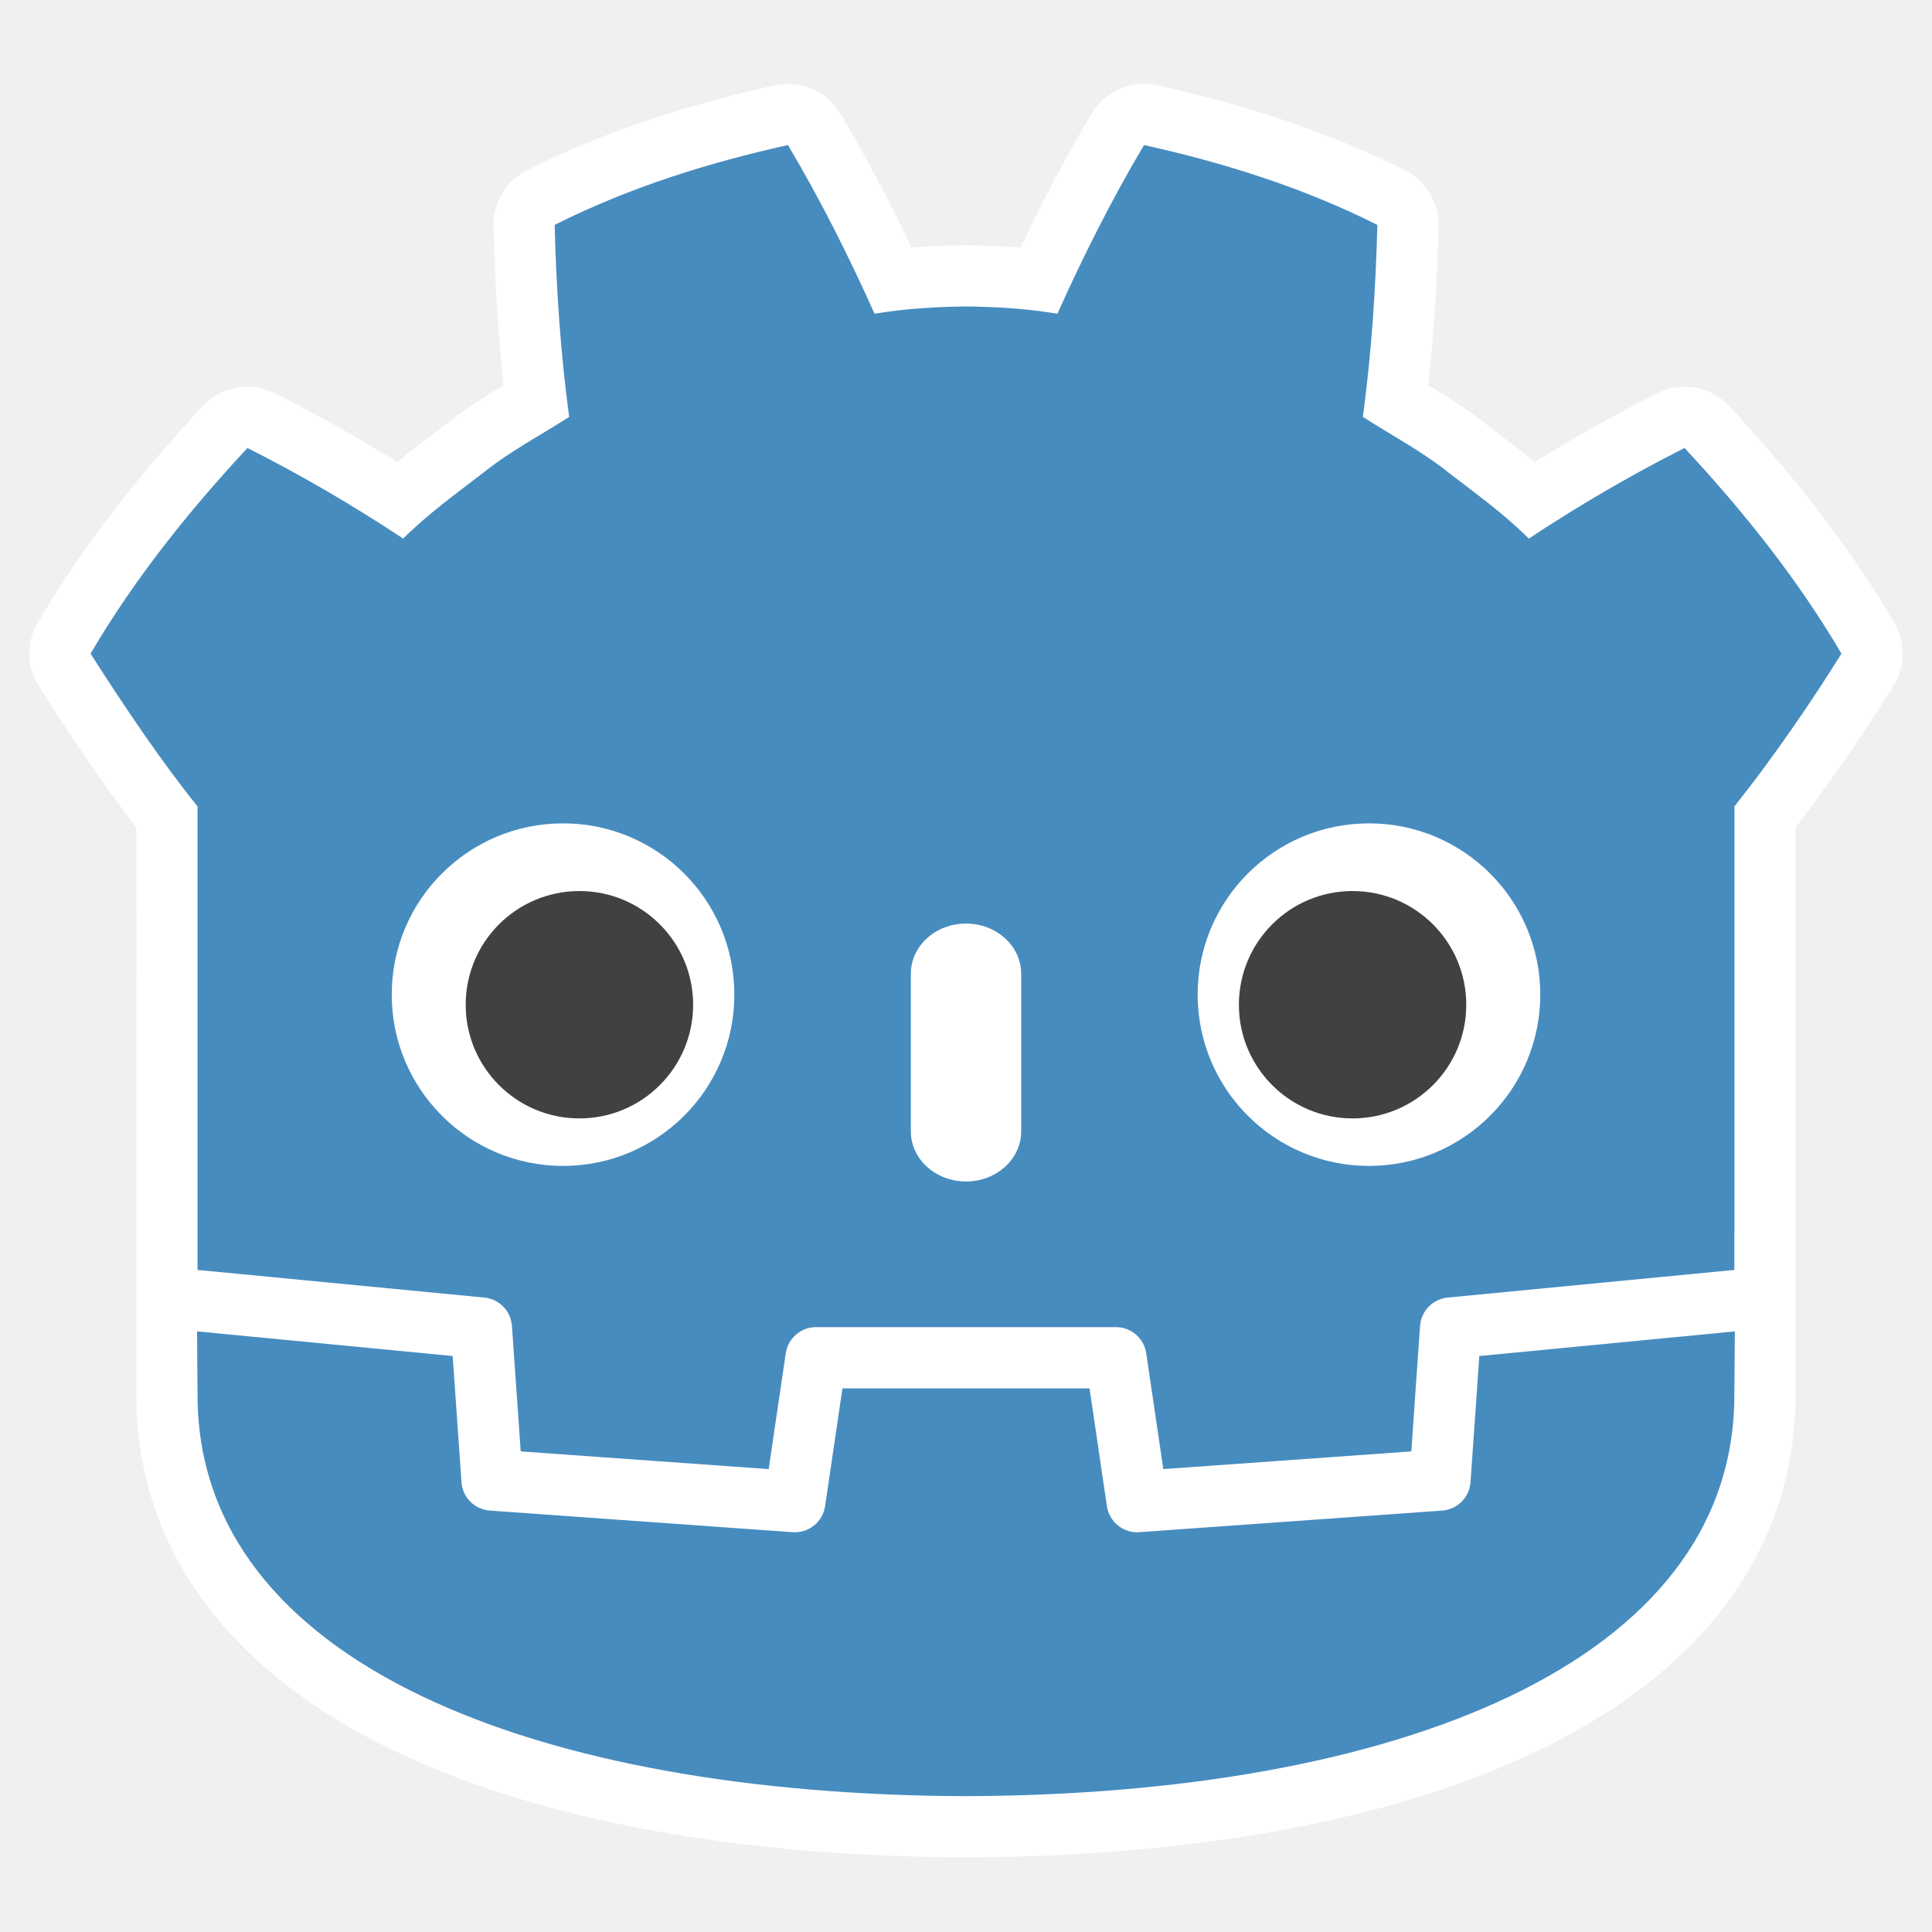
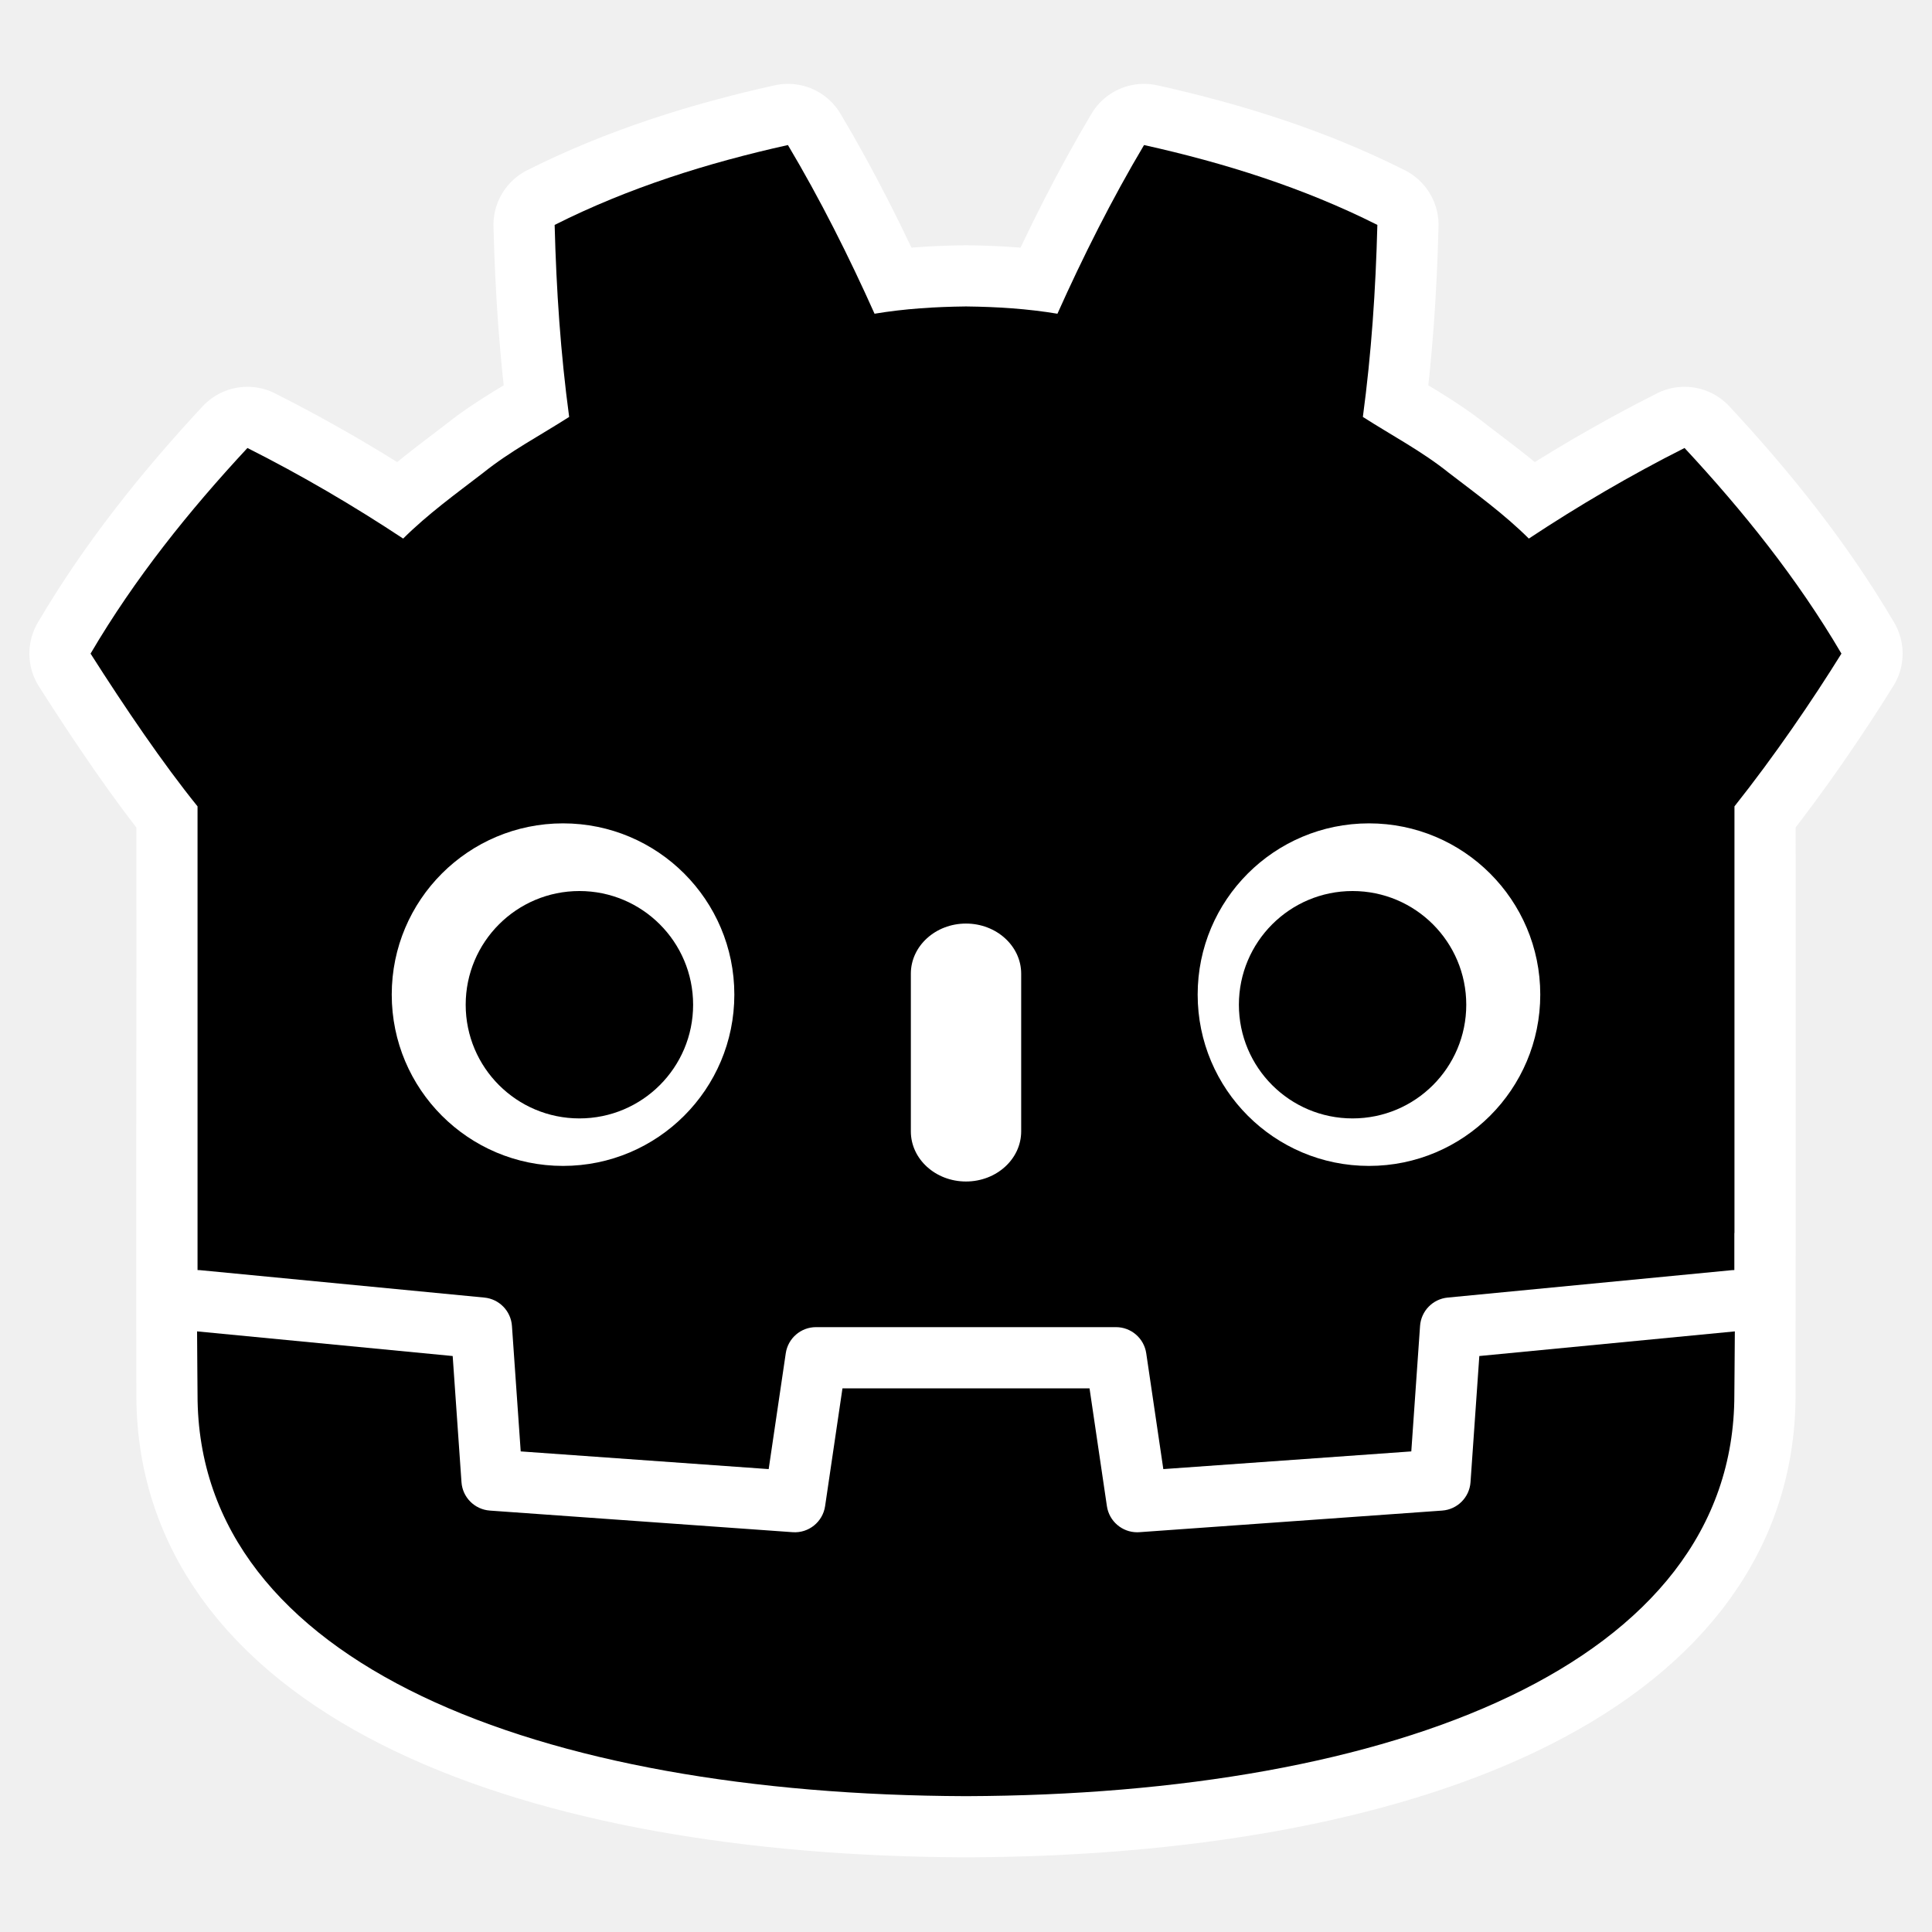
<svg xmlns="http://www.w3.org/2000/svg" width="1024" height="1024" id="svg3030" version="1.1">
  <defs id="defs3032" />
  <g id="layer1" transform="translate(0,-98.51972)">
    <g id="g78-3-5" transform="matrix(4.16261,0,0,-4.16261,919.2419,771.6709)" style="fill:none;fill-opacity:0.527;stroke:#ffffff;stroke-width:15.581;stroke-linecap:butt;stroke-linejoin:round;stroke-miterlimit:4;stroke-dasharray:none;stroke-opacity:1;paint-order:normal">
      <path id="path80-6-3" style="fill:none;fill-opacity:0.527;fill-rule:nonzero;stroke:#ffffff;stroke-width:23.497;stroke-linecap:butt;stroke-linejoin:round;stroke-miterlimit:4;stroke-dasharray:none;stroke-opacity:1;paint-order:normal" d="m 226.334,222.1 c -15.358,3.414 -30.551,8.169 -44.795,15.338 0.326,12.577 1.139,24.628 2.787,36.869 -5.532,3.544 -11.345,6.586 -16.512,10.734 -5.25,4.039 -10.61,7.902 -15.363,12.625 -9.496,-6.281 -19.548,-12.184 -29.902,-17.395 -11.161,12.012 -21.598,24.977 -30.123,39.484 6.7,10.517 13.888,21.089 20.543,29.332 0.056,36.957 -0.082,77.99 0,113.02 0,51.838 65.76,76.754 147.461,77.041 h 0.1 0.1 c 81.701,-0.287 147.439,-25.203 147.439,-77.041 0.051,-37.842 0.017,-79.51 0.021,-113.02 7.687,-9.677 14.965,-20.352 20.541,-29.332 -8.522,-14.508 -18.964,-27.473 -30.125,-39.484 -10.351,5.21 -20.406,11.113 -29.902,17.395 -4.752,-4.723 -10.104,-8.586 -15.361,-12.625 -5.165,-4.149 -10.985,-7.19 -16.506,-10.734 1.644,-12.241 2.456,-24.292 2.783,-36.869 -14.245,-7.169 -29.437,-11.924 -44.803,-15.338 -6.135,10.311 -11.745,21.477 -16.631,32.393 -5.794,-0.968 -11.615,-1.327 -17.443,-1.396 v -0.01 c -0.041,0 -0.079,0.01 -0.113,0.01 -0.036,0 -0.073,-0.01 -0.109,-0.01 v 0.01 c -5.839,0.069 -11.656,0.428 -17.451,1.396 -4.883,-10.915 -10.491,-22.082 -16.635,-32.393 z" transform="matrix(0.6630986,0,0,-0.6630986,-270.5894,290.5202)" />
    </g>
    <g id="g78" transform="matrix(4.162611,0,0,-4.162611,919.2406,771.6719)" style="stroke-width:0.32">
      <path d="m 0,0 c 0,0 -0.325,1.994 -0.515,1.976 l -36.182,-3.491 c -2.879,-0.278 -5.115,-2.574 -5.317,-5.459 l -0.994,-14.247 -27.992,-1.997 -1.904,12.912 c -0.424,2.872 -2.932,5.037 -5.835,5.037 h -38.188 c -2.902,0 -5.41,-2.165 -5.834,-5.037 l -1.905,-12.912 -27.992,1.997 -0.994,14.247 c -0.202,2.886 -2.438,5.182 -5.317,5.46 l -36.2,3.49 c -0.187,0.018 -0.324,-1.978 -0.511,-1.978 l -0.049,-7.83 30.658,-4.944 1.004,-14.374 c 0.203,-2.91 2.551,-5.263 5.463,-5.472 l 38.551,-2.75 c 0.146,-0.01 0.29,-0.016 0.434,-0.016 2.897,0 5.401,2.166 5.825,5.038 l 1.959,13.286 h 28.005 l 1.959,-13.286 c 0.423,-2.871 2.93,-5.037 5.831,-5.037 0.142,0 0.284,0.005 0.423,0.015 l 38.556,2.75 c 2.911,0.209 5.26,2.562 5.463,5.472 l 1.003,14.374 30.645,4.966 z" style="fill:#ffffff;fill-opacity:1;fill-rule:nonzero;stroke:none;stroke-width:0.32" id="path80" />
    </g>
-     <g id="g82-3" transform="matrix(4.162611,0,0,-4.162611,104.6989,525.907)" style="stroke-width:0.32">
-       <path d="m 0,0 v -47.514 -6.035 -5.492 c 0.108,-0.001 0.216,-0.005 0.323,-0.015 l 36.196,-3.49 c 1.896,-0.183 3.382,-1.709 3.514,-3.609 l 1.116,-15.978 31.574,-2.253 2.175,14.747 c 0.282,1.912 1.922,3.329 3.856,3.329 h 38.188 c 1.933,0 3.573,-1.417 3.855,-3.329 l 2.175,-14.747 31.575,2.253 1.115,15.978 c 0.133,1.9 1.618,3.425 3.514,3.609 l 36.182,3.49 c 0.107,0.01 0.214,0.014 0.322,0.015 v 4.711 l 0.015,0.005 V 0 c 5.097,6.416 9.923,13.494 13.621,19.449 -5.651,9.62 -12.575,18.217 -19.976,26.182 -6.864,-3.455 -13.531,-7.369 -19.828,-11.534 -3.151,3.132 -6.7,5.694 -10.186,8.372 -3.425,2.751 -7.285,4.768 -10.946,7.118 1.09,8.117 1.629,16.108 1.846,24.448 -9.446,4.754 -19.519,7.906 -29.708,10.17 -4.068,-6.837 -7.788,-14.241 -11.028,-21.479 -3.842,0.642 -7.702,0.88 -11.567,0.926 v 0.006 c -0.027,0 -0.052,-0.006 -0.075,-0.006 -0.024,0 -0.049,0.006 -0.073,0.006 V 63.652 C 93.903,63.606 90.046,63.368 86.203,62.726 82.965,69.964 79.247,77.368 75.173,84.205 64.989,81.941 54.915,78.789 45.47,74.035 45.686,65.695 46.225,57.704 47.318,49.587 43.65,47.237 39.795,45.22 36.369,42.469 32.888,39.791 29.333,37.229 26.181,34.097 19.884,38.262 13.219,42.176 6.353,45.631 -1.048,37.666 -7.968,29.069 -13.621,19.449 -9.178,12.475 -4.413,5.466 0,0 Z" style="fill:#478cbf;fill-opacity:1;fill-rule:nonzero;stroke:none;stroke-width:0.32" id="path84-6" />
+     <g id="g82-3" transform="matrix(4.162611,0,0,-4.162611,104.6989,525.907)" style="stroke-width:0.32;fill:#000000;fill-opacity:1">
+       <path d="m 0,0 v -47.514 -6.035 -5.492 c 0.108,-0.001 0.216,-0.005 0.323,-0.015 l 36.196,-3.49 c 1.896,-0.183 3.382,-1.709 3.514,-3.609 l 1.116,-15.978 31.574,-2.253 2.175,14.747 c 0.282,1.912 1.922,3.329 3.856,3.329 h 38.188 c 1.933,0 3.573,-1.417 3.855,-3.329 l 2.175,-14.747 31.575,2.253 1.115,15.978 c 0.133,1.9 1.618,3.425 3.514,3.609 l 36.182,3.49 c 0.107,0.01 0.214,0.014 0.322,0.015 v 4.711 l 0.015,0.005 V 0 c 5.097,6.416 9.923,13.494 13.621,19.449 -5.651,9.62 -12.575,18.217 -19.976,26.182 -6.864,-3.455 -13.531,-7.369 -19.828,-11.534 -3.151,3.132 -6.7,5.694 -10.186,8.372 -3.425,2.751 -7.285,4.768 -10.946,7.118 1.09,8.117 1.629,16.108 1.846,24.448 -9.446,4.754 -19.519,7.906 -29.708,10.17 -4.068,-6.837 -7.788,-14.241 -11.028,-21.479 -3.842,0.642 -7.702,0.88 -11.567,0.926 v 0.006 c -0.027,0 -0.052,-0.006 -0.075,-0.006 -0.024,0 -0.049,0.006 -0.073,0.006 V 63.652 C 93.903,63.606 90.046,63.368 86.203,62.726 82.965,69.964 79.247,77.368 75.173,84.205 64.989,81.941 54.915,78.789 45.47,74.035 45.686,65.695 46.225,57.704 47.318,49.587 43.65,47.237 39.795,45.22 36.369,42.469 32.888,39.791 29.333,37.229 26.181,34.097 19.884,38.262 13.219,42.176 6.353,45.631 -1.048,37.666 -7.968,29.069 -13.621,19.449 -9.178,12.475 -4.413,5.466 0,0 Z" style="fill:#000000;fill-opacity:1;fill-rule:nonzero;stroke:none;stroke-width:0.32" id="path84-6" />
    </g>
-     <g id="g86-7" transform="matrix(4.162611,0,0,-4.162611,784.0714,817.2428)" style="stroke-width:0.32">
-       <path d="m 0,0 -1.121,-16.063 c -0.135,-1.936 -1.675,-3.477 -3.611,-3.616 l -38.555,-2.751 c -0.094,-0.007 -0.188,-0.01 -0.281,-0.01 -1.916,0 -3.569,1.406 -3.852,3.33 l -2.211,14.994 H -81.09 l -2.211,-14.994 c -0.297,-2.018 -2.101,-3.469 -4.133,-3.32 l -38.555,2.751 c -1.936,0.139 -3.476,1.68 -3.611,3.616 L -130.721,0 -163.268,3.138 c 0.015,-3.498 0.06,-7.33 0.06,-8.093 0,-34.374 43.605,-50.896 97.781,-51.086 h 0.066 0.067 c 54.176,0.19 97.766,16.712 97.766,51.086 0,0.777 0.047,4.593 0.063,8.093 z" style="fill:#478cbf;fill-opacity:1;fill-rule:nonzero;stroke:none;stroke-width:0.32" id="path88-5" />
+     <g id="g86-7" transform="matrix(4.162611,0,0,-4.162611,784.0714,817.2428)" style="stroke-width:0.32;fill:#000000;fill-opacity:1">
+       <path d="m 0,0 -1.121,-16.063 c -0.135,-1.936 -1.675,-3.477 -3.611,-3.616 l -38.555,-2.751 c -0.094,-0.007 -0.188,-0.01 -0.281,-0.01 -1.916,0 -3.569,1.406 -3.852,3.33 l -2.211,14.994 H -81.09 l -2.211,-14.994 c -0.297,-2.018 -2.101,-3.469 -4.133,-3.32 l -38.555,2.751 c -1.936,0.139 -3.476,1.68 -3.611,3.616 L -130.721,0 -163.268,3.138 c 0.015,-3.498 0.06,-7.33 0.06,-8.093 0,-34.374 43.605,-50.896 97.781,-51.086 h 0.066 0.067 c 54.176,0.19 97.766,16.712 97.766,51.086 0,0.777 0.047,4.593 0.063,8.093 z" style="fill:#000000;fill-opacity:1;fill-rule:nonzero;stroke:none;stroke-width:0.32" id="path88-5" />
    </g>
    <g id="g90-3" transform="matrix(4.162611,0,0,-4.162611,389.2148,625.671)" style="stroke-width:0.32">
      <path d="m 0,0 c 0,-12.052 -9.765,-21.815 -21.813,-21.815 -12.042,0 -21.81,9.763 -21.81,21.815 0,12.044 9.768,21.802 21.81,21.802 C -9.765,21.802 0,12.044 0,0" style="fill:#ffffff;fill-opacity:1;fill-rule:nonzero;stroke:none;stroke-width:0.32" id="path92-5" />
    </g>
-     <g id="g94-6" transform="matrix(4.162611,0,0,-4.162611,367.3669,631.0568)" style="stroke-width:0.32">
-       <path d="m 0,0 c 0,-7.994 -6.479,-14.473 -14.479,-14.473 -7.996,0 -14.479,6.479 -14.479,14.473 0,7.994 6.483,14.479 14.479,14.479 C -6.479,14.479 0,7.994 0,0" style="fill:#414042;fill-opacity:1;fill-rule:nonzero;stroke:none;stroke-width:0.32" id="path96-2" />
+     <g id="g94-6" transform="matrix(4.162611,0,0,-4.162611,367.3669,631.0568)" style="stroke-width:0.32;fill:#000000;fill-opacity:1">
+       <path d="m 0,0 c 0,-7.994 -6.479,-14.473 -14.479,-14.473 -7.996,0 -14.479,6.479 -14.479,14.473 0,7.994 6.483,14.479 14.479,14.479 C -6.479,14.479 0,7.994 0,0" style="fill:#000000;fill-opacity:1;fill-rule:nonzero;stroke:none;stroke-width:0.32" id="path96-2" />
    </g>
    <g id="g98-9" transform="matrix(4.162611,0,0,-4.162611,511.9934,724.7395)" style="stroke-width:0.32">
      <path d="m 0,0 c -3.878,0 -7.021,2.858 -7.021,6.381 v 20.081 c 0,3.52 3.143,6.381 7.021,6.381 3.878,0 7.028,-2.861 7.028,-6.381 V 6.381 C 7.028,2.858 3.878,0 0,0" style="fill:#ffffff;fill-opacity:1;fill-rule:nonzero;stroke:none;stroke-width:0.32" id="path100-1" />
    </g>
    <g id="g102-2" transform="matrix(4.162611,0,0,-4.162611,634.7871,625.671)" style="stroke-width:0.32">
      <path d="m 0,0 c 0,-12.052 9.765,-21.815 21.815,-21.815 12.041,0 21.808,9.763 21.808,21.815 0,12.044 -9.767,21.802 -21.808,21.802 C 9.765,21.802 0,12.044 0,0" style="fill:#ffffff;fill-opacity:1;fill-rule:nonzero;stroke:none;stroke-width:0.32" id="path104-7" />
    </g>
-     <g id="g106-0" transform="matrix(4.162611,0,0,-4.162611,656.6406,631.0568)" style="stroke-width:0.32">
-       <path d="m 0,0 c 0,-7.994 6.477,-14.473 14.471,-14.473 8.002,0 14.479,6.479 14.479,14.473 0,7.994 -6.477,14.479 -14.479,14.479 C 6.477,14.479 0,7.994 0,0" style="fill:#414042;fill-opacity:1;fill-rule:nonzero;stroke:none;stroke-width:0.32" id="path108-9" />
+     <g id="g106-0" transform="matrix(4.162611,0,0,-4.162611,656.6406,631.0568)" style="stroke-width:0.32;fill:#000000;fill-opacity:1">
+       <path d="m 0,0 c 0,-7.994 6.477,-14.473 14.471,-14.473 8.002,0 14.479,6.479 14.479,14.473 0,7.994 -6.477,14.479 -14.479,14.479 C 6.477,14.479 0,7.994 0,0" style="fill:#000000;fill-opacity:1;fill-rule:nonzero;stroke:none;stroke-width:0.32" id="path108-9" />
    </g>
    <g id="g78-3" transform="matrix(4.162656,0,0,-4.162656,918.8308,771.6693)" style="fill:#000000;fill-opacity:0.527;stroke:none;stroke-width:10.025;stroke-linecap:butt;stroke-linejoin:miter;stroke-miterlimit:4;stroke-dasharray:none;stroke-opacity:1" />
  </g>
</svg>
